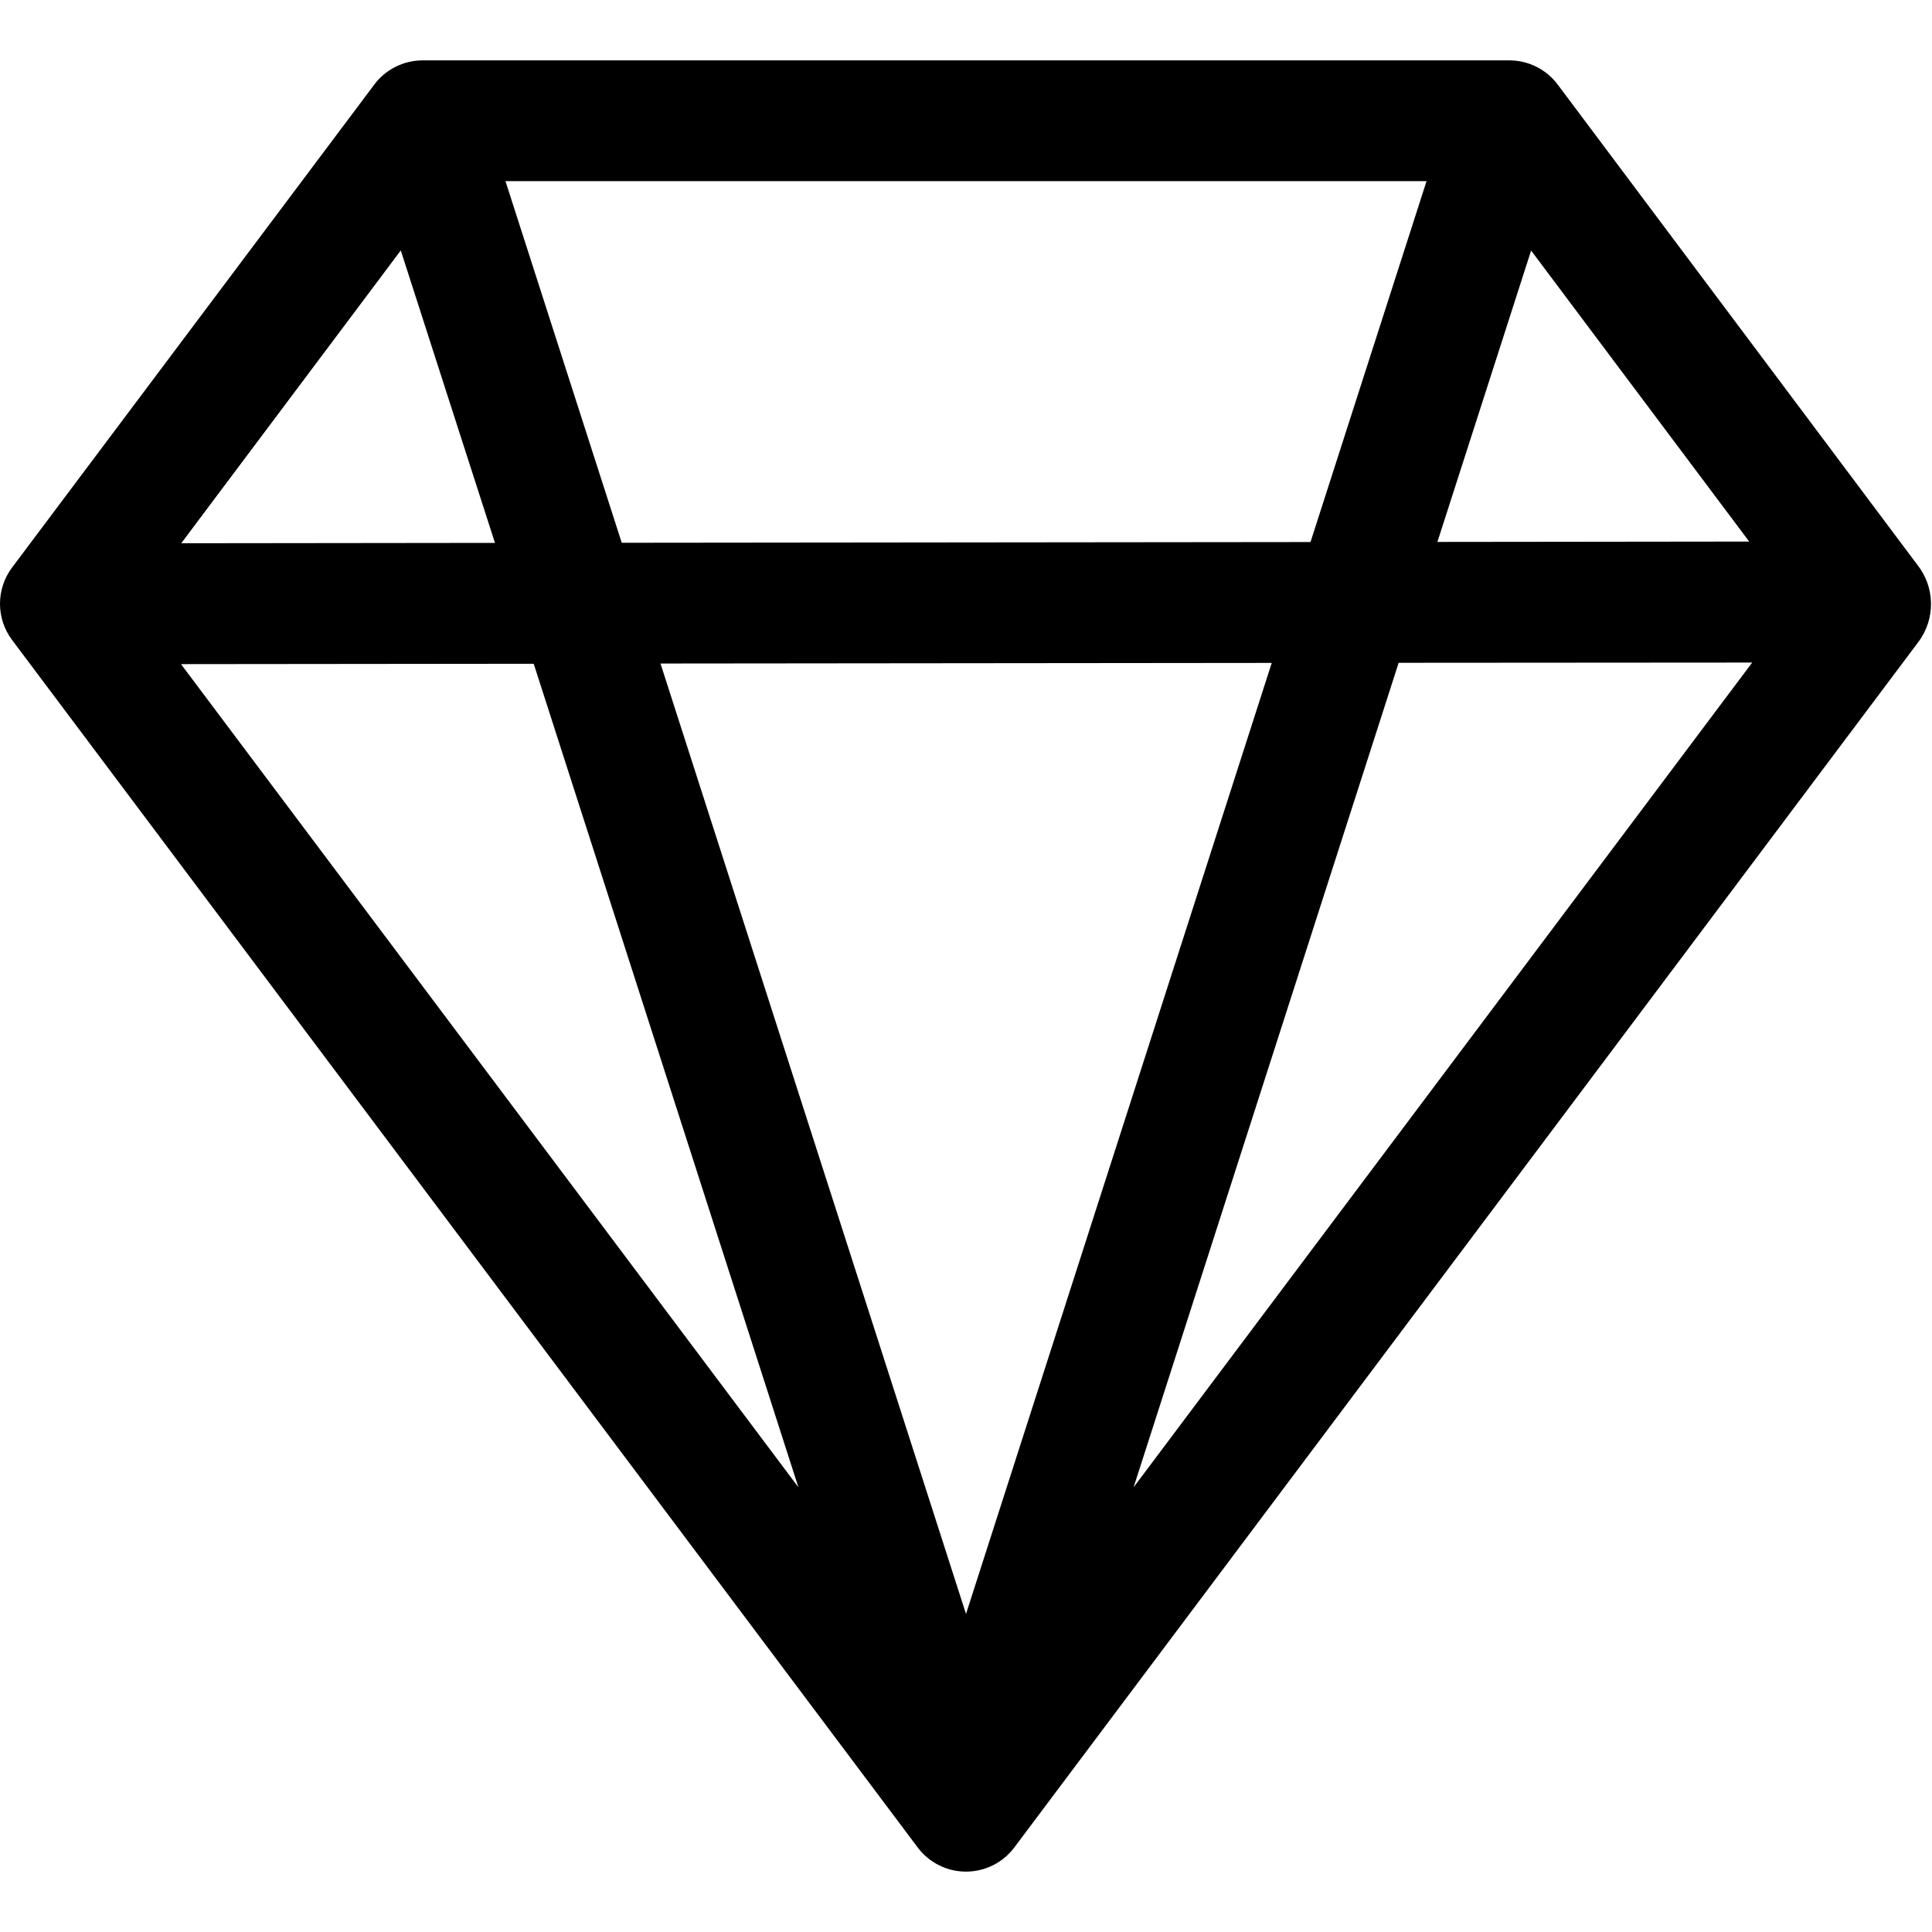
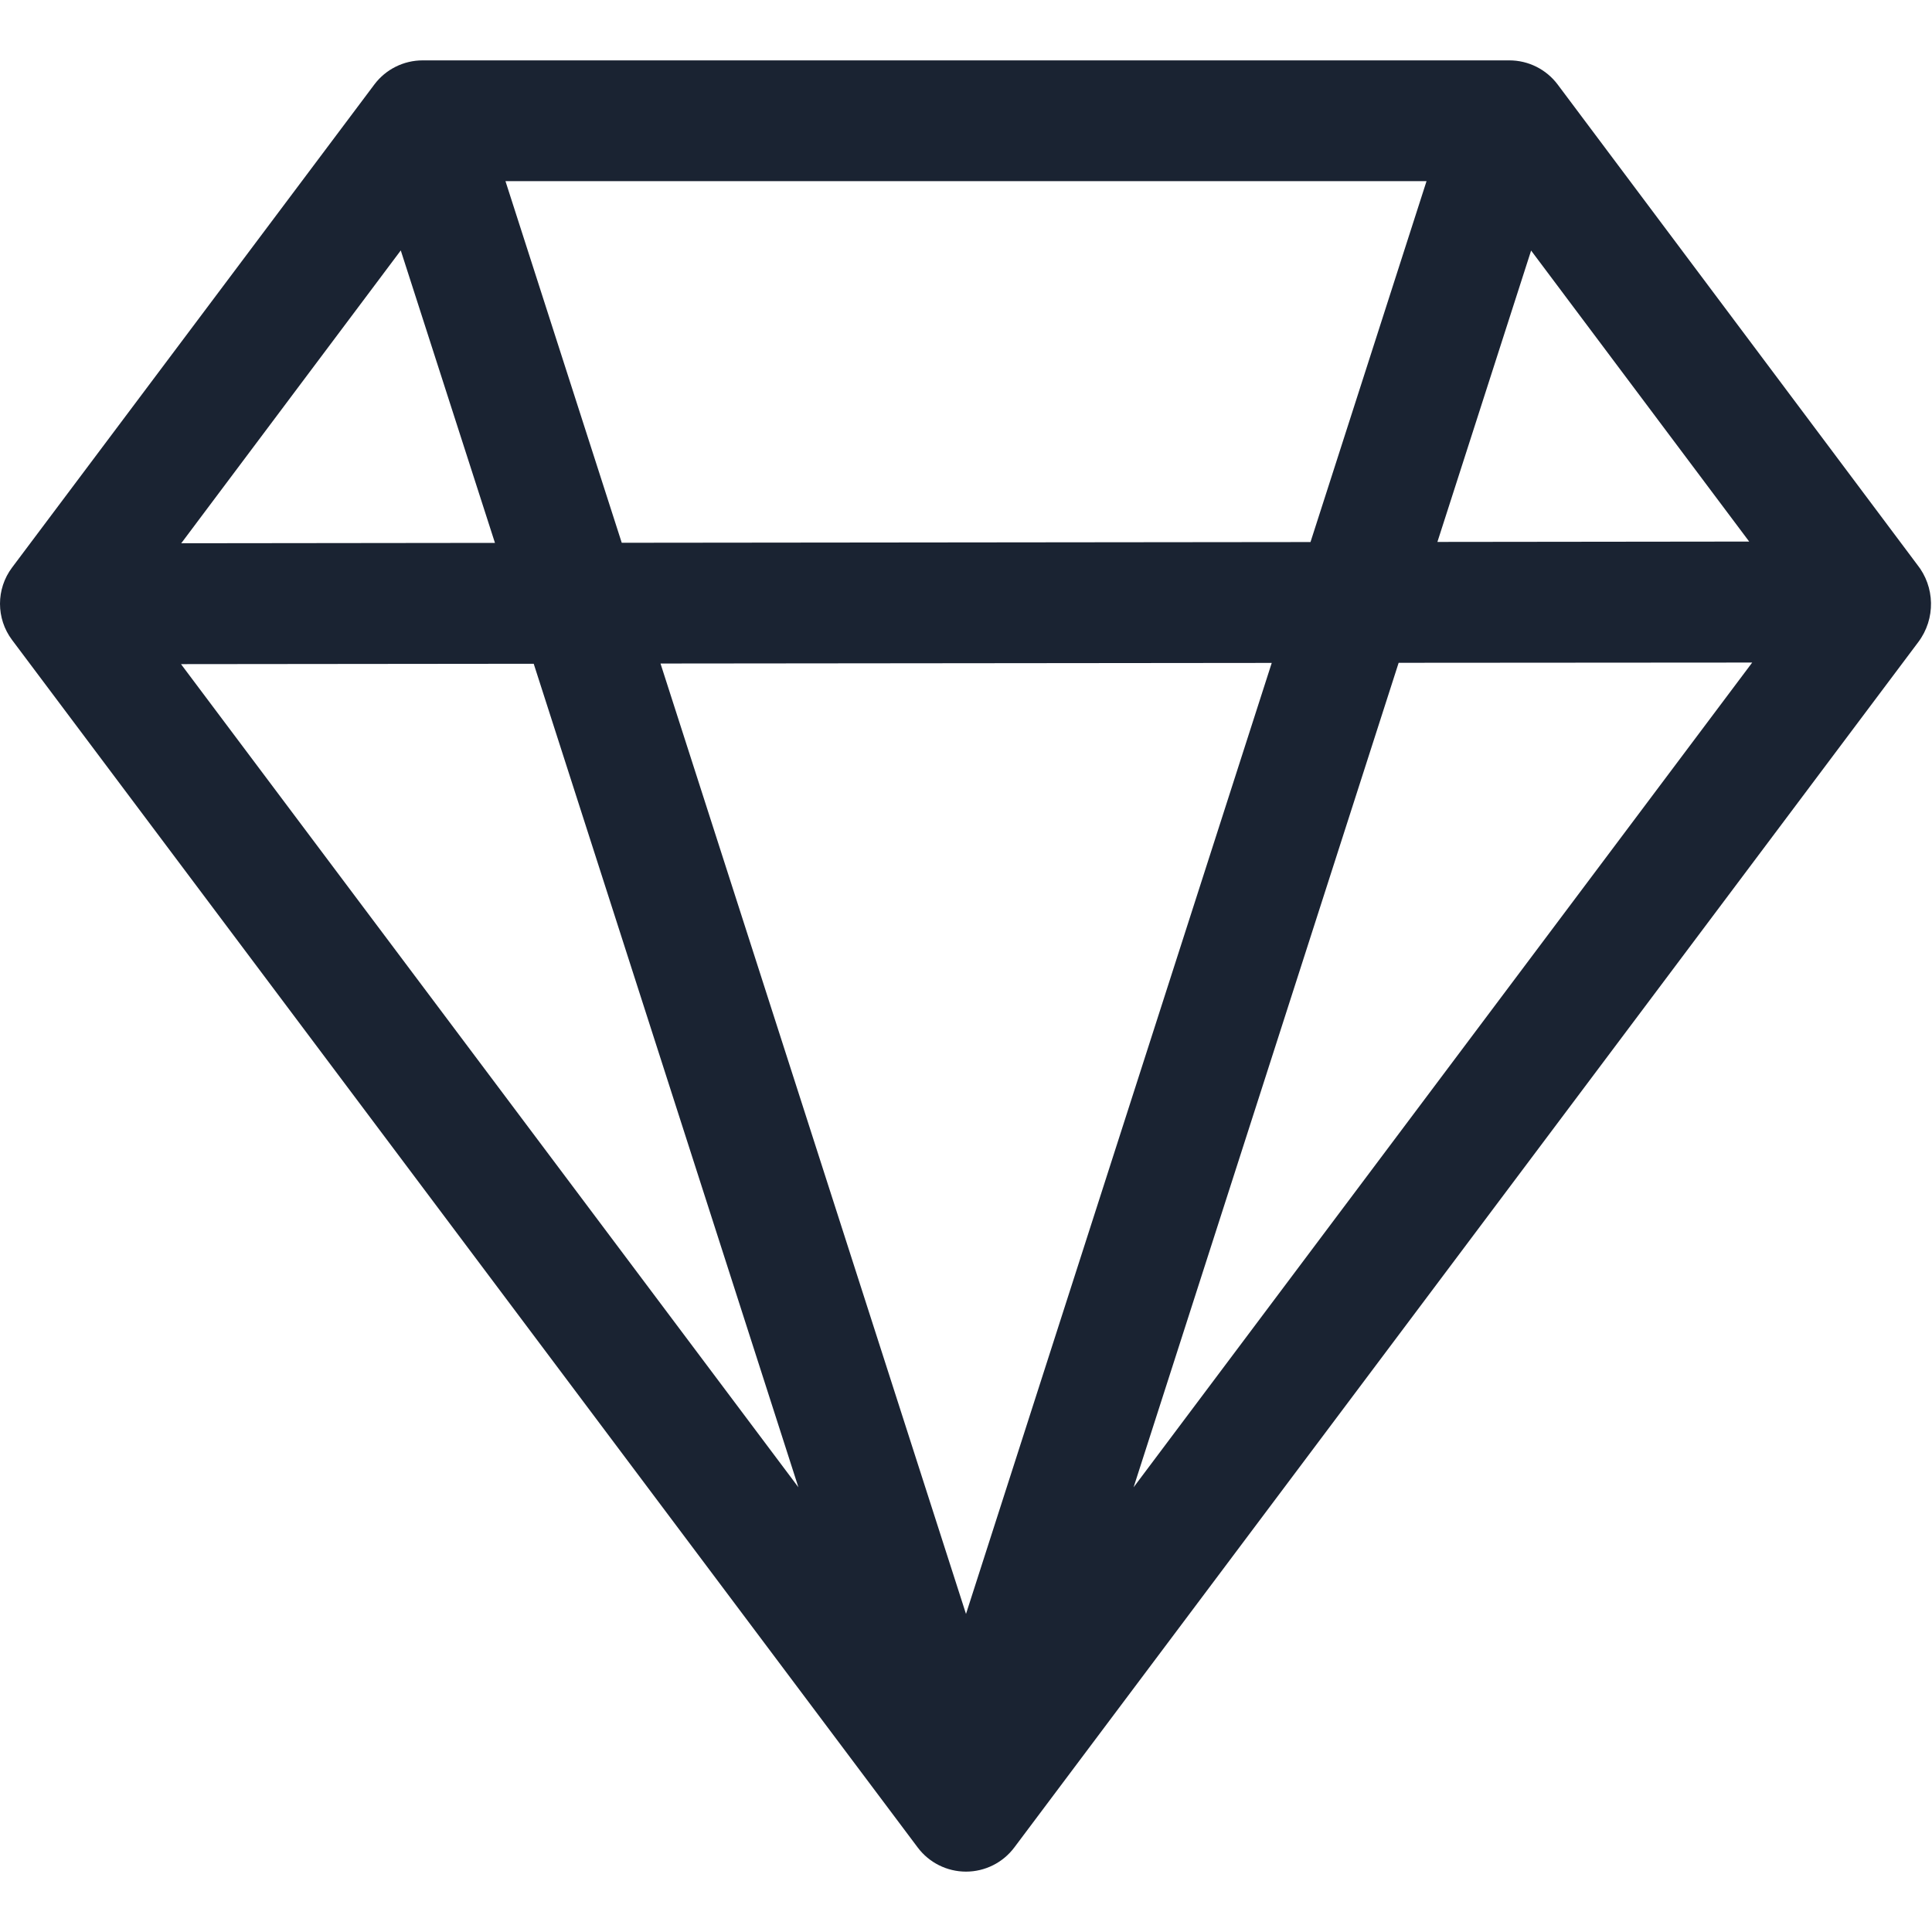
- <svg xmlns="http://www.w3.org/2000/svg" width="16" height="16" fill="#000000" class="bi bi-gem" viewBox="0 0 16 16">
+ <svg xmlns="http://www.w3.org/2000/svg" width="16" height="16" fill="#1A2332" class="bi bi-gem" viewBox="0 0 16 16">
  <path d="M3.1.7a.5.5 0 0 1 .4-.2h9a.5.5 0 0 1 .4.2l2.976 3.974c.149.185.156.45.01.644L8.4 15.3a.5.5 0 0 1-.8 0L.1 5.3a.5.5 0 0 1 0-.6zm11.386 3.785-1.806-2.41-.776 2.413zm-3.633.004.961-2.989H4.186l.963 2.995zM5.47 5.495 8 13.366l2.532-7.876zm-1.371-.999-.78-2.422-1.818 2.425zM1.499 5.5l5.113 6.817-2.192-6.82zm7.889 6.817 5.123-6.83-2.928.002z" />
</svg>
